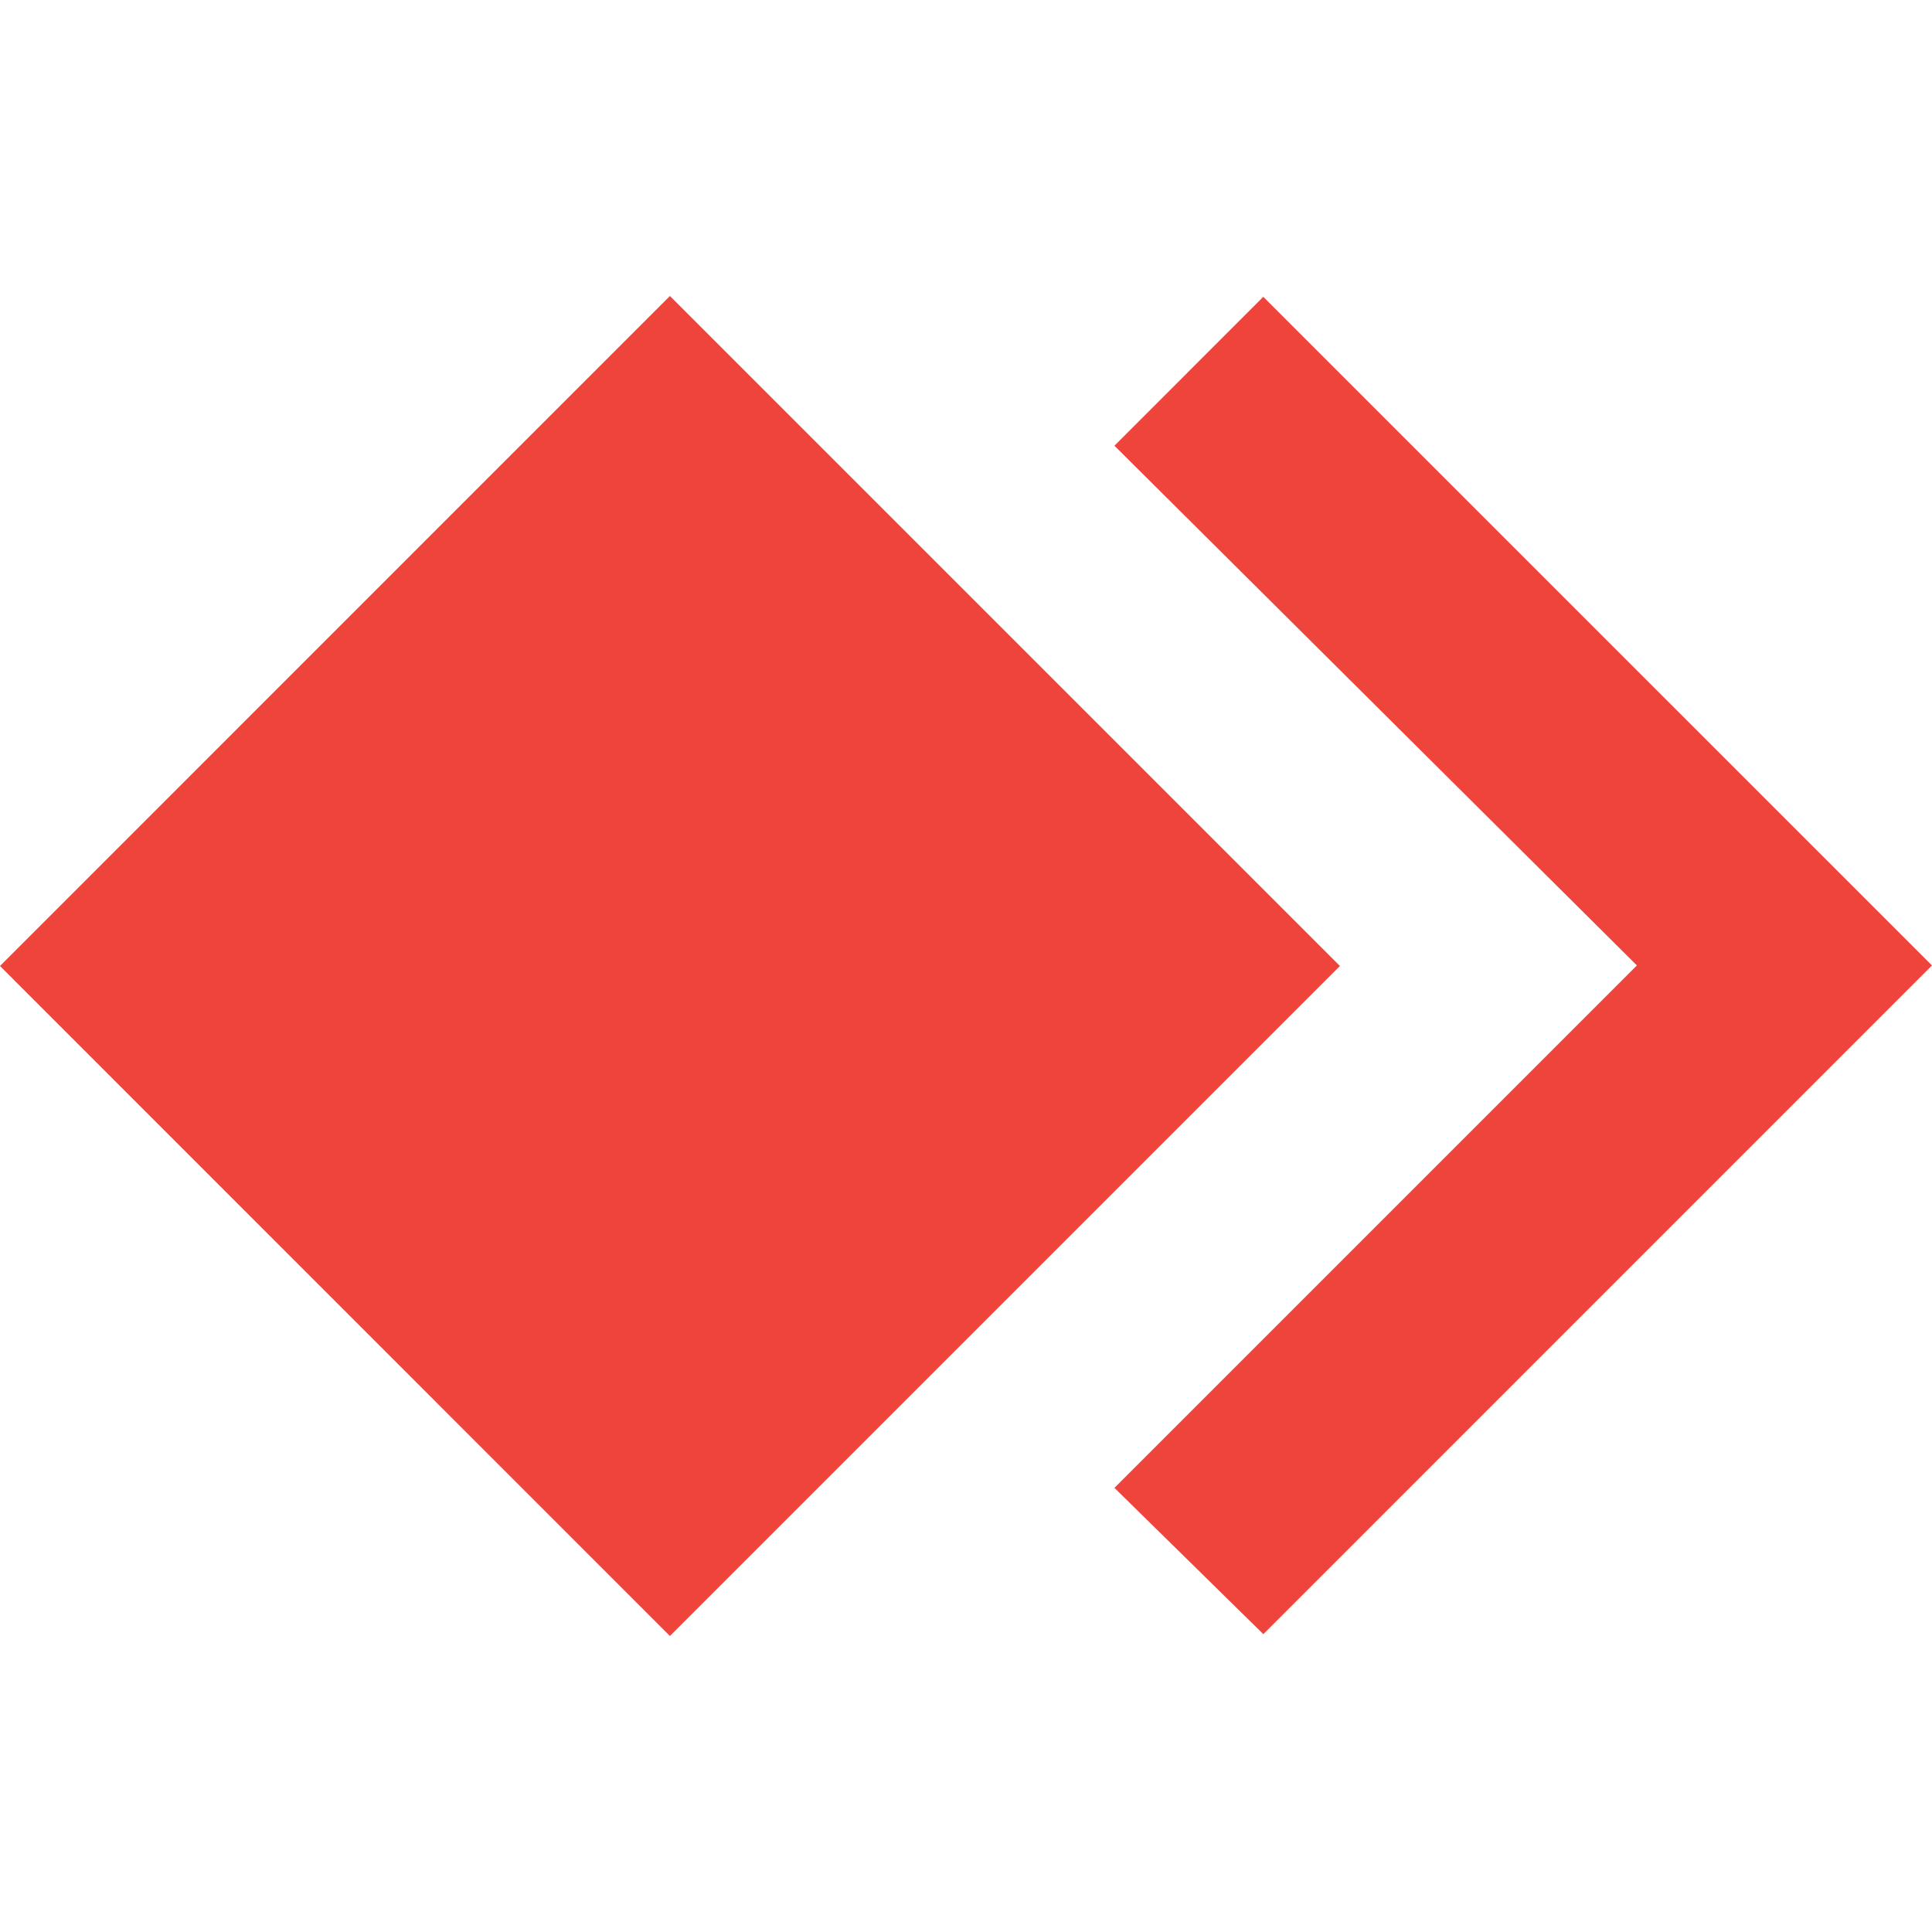
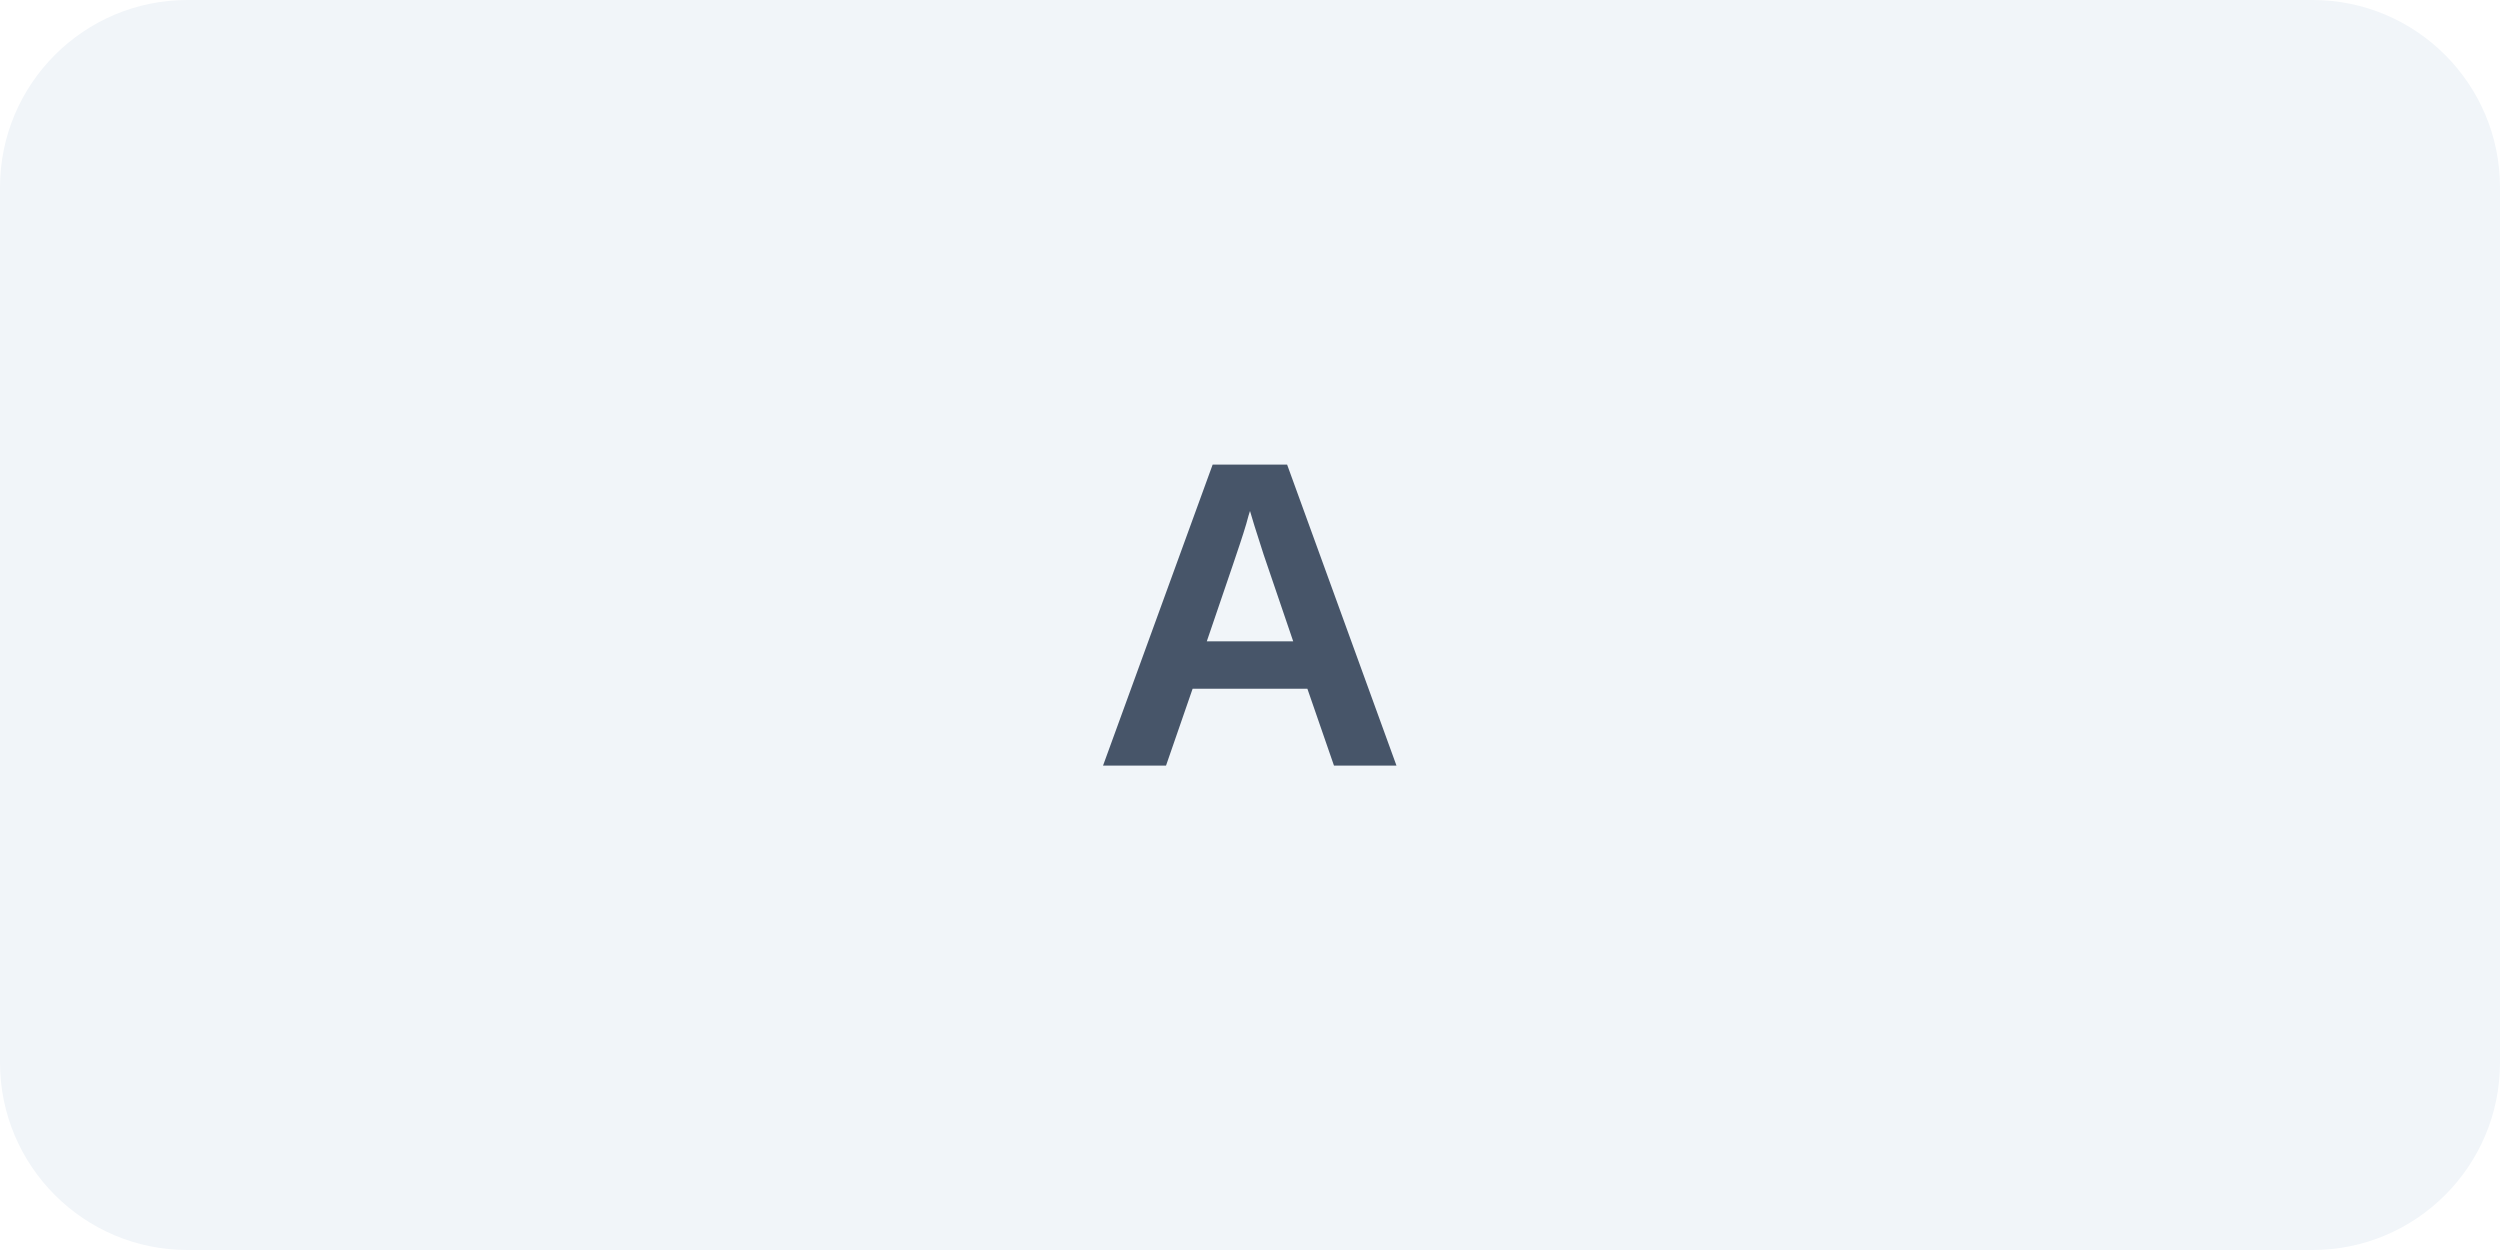
- <svg xmlns="http://www.w3.org/2000/svg" fill="#EF443B" role="img" viewBox="0 0 24 24">
-   <path d="M8.322 3.677L0 12l8.322 8.323L16.645 12zm7.371.01l-1.849 1.85 6.49 6.456-6.49 6.49 1.85 1.817L24 11.993Z" />
+ <svg xmlns="http://www.w3.org/2000/svg" viewBox="0 0 160 80">
+   <rect width="160" height="80" rx="12" fill="#f1f5f9" />
+   <text x="80" y="49" text-anchor="middle" font-family="Arial,sans-serif" font-size="28" font-weight="700" fill="#475569">A</text>
</svg>
